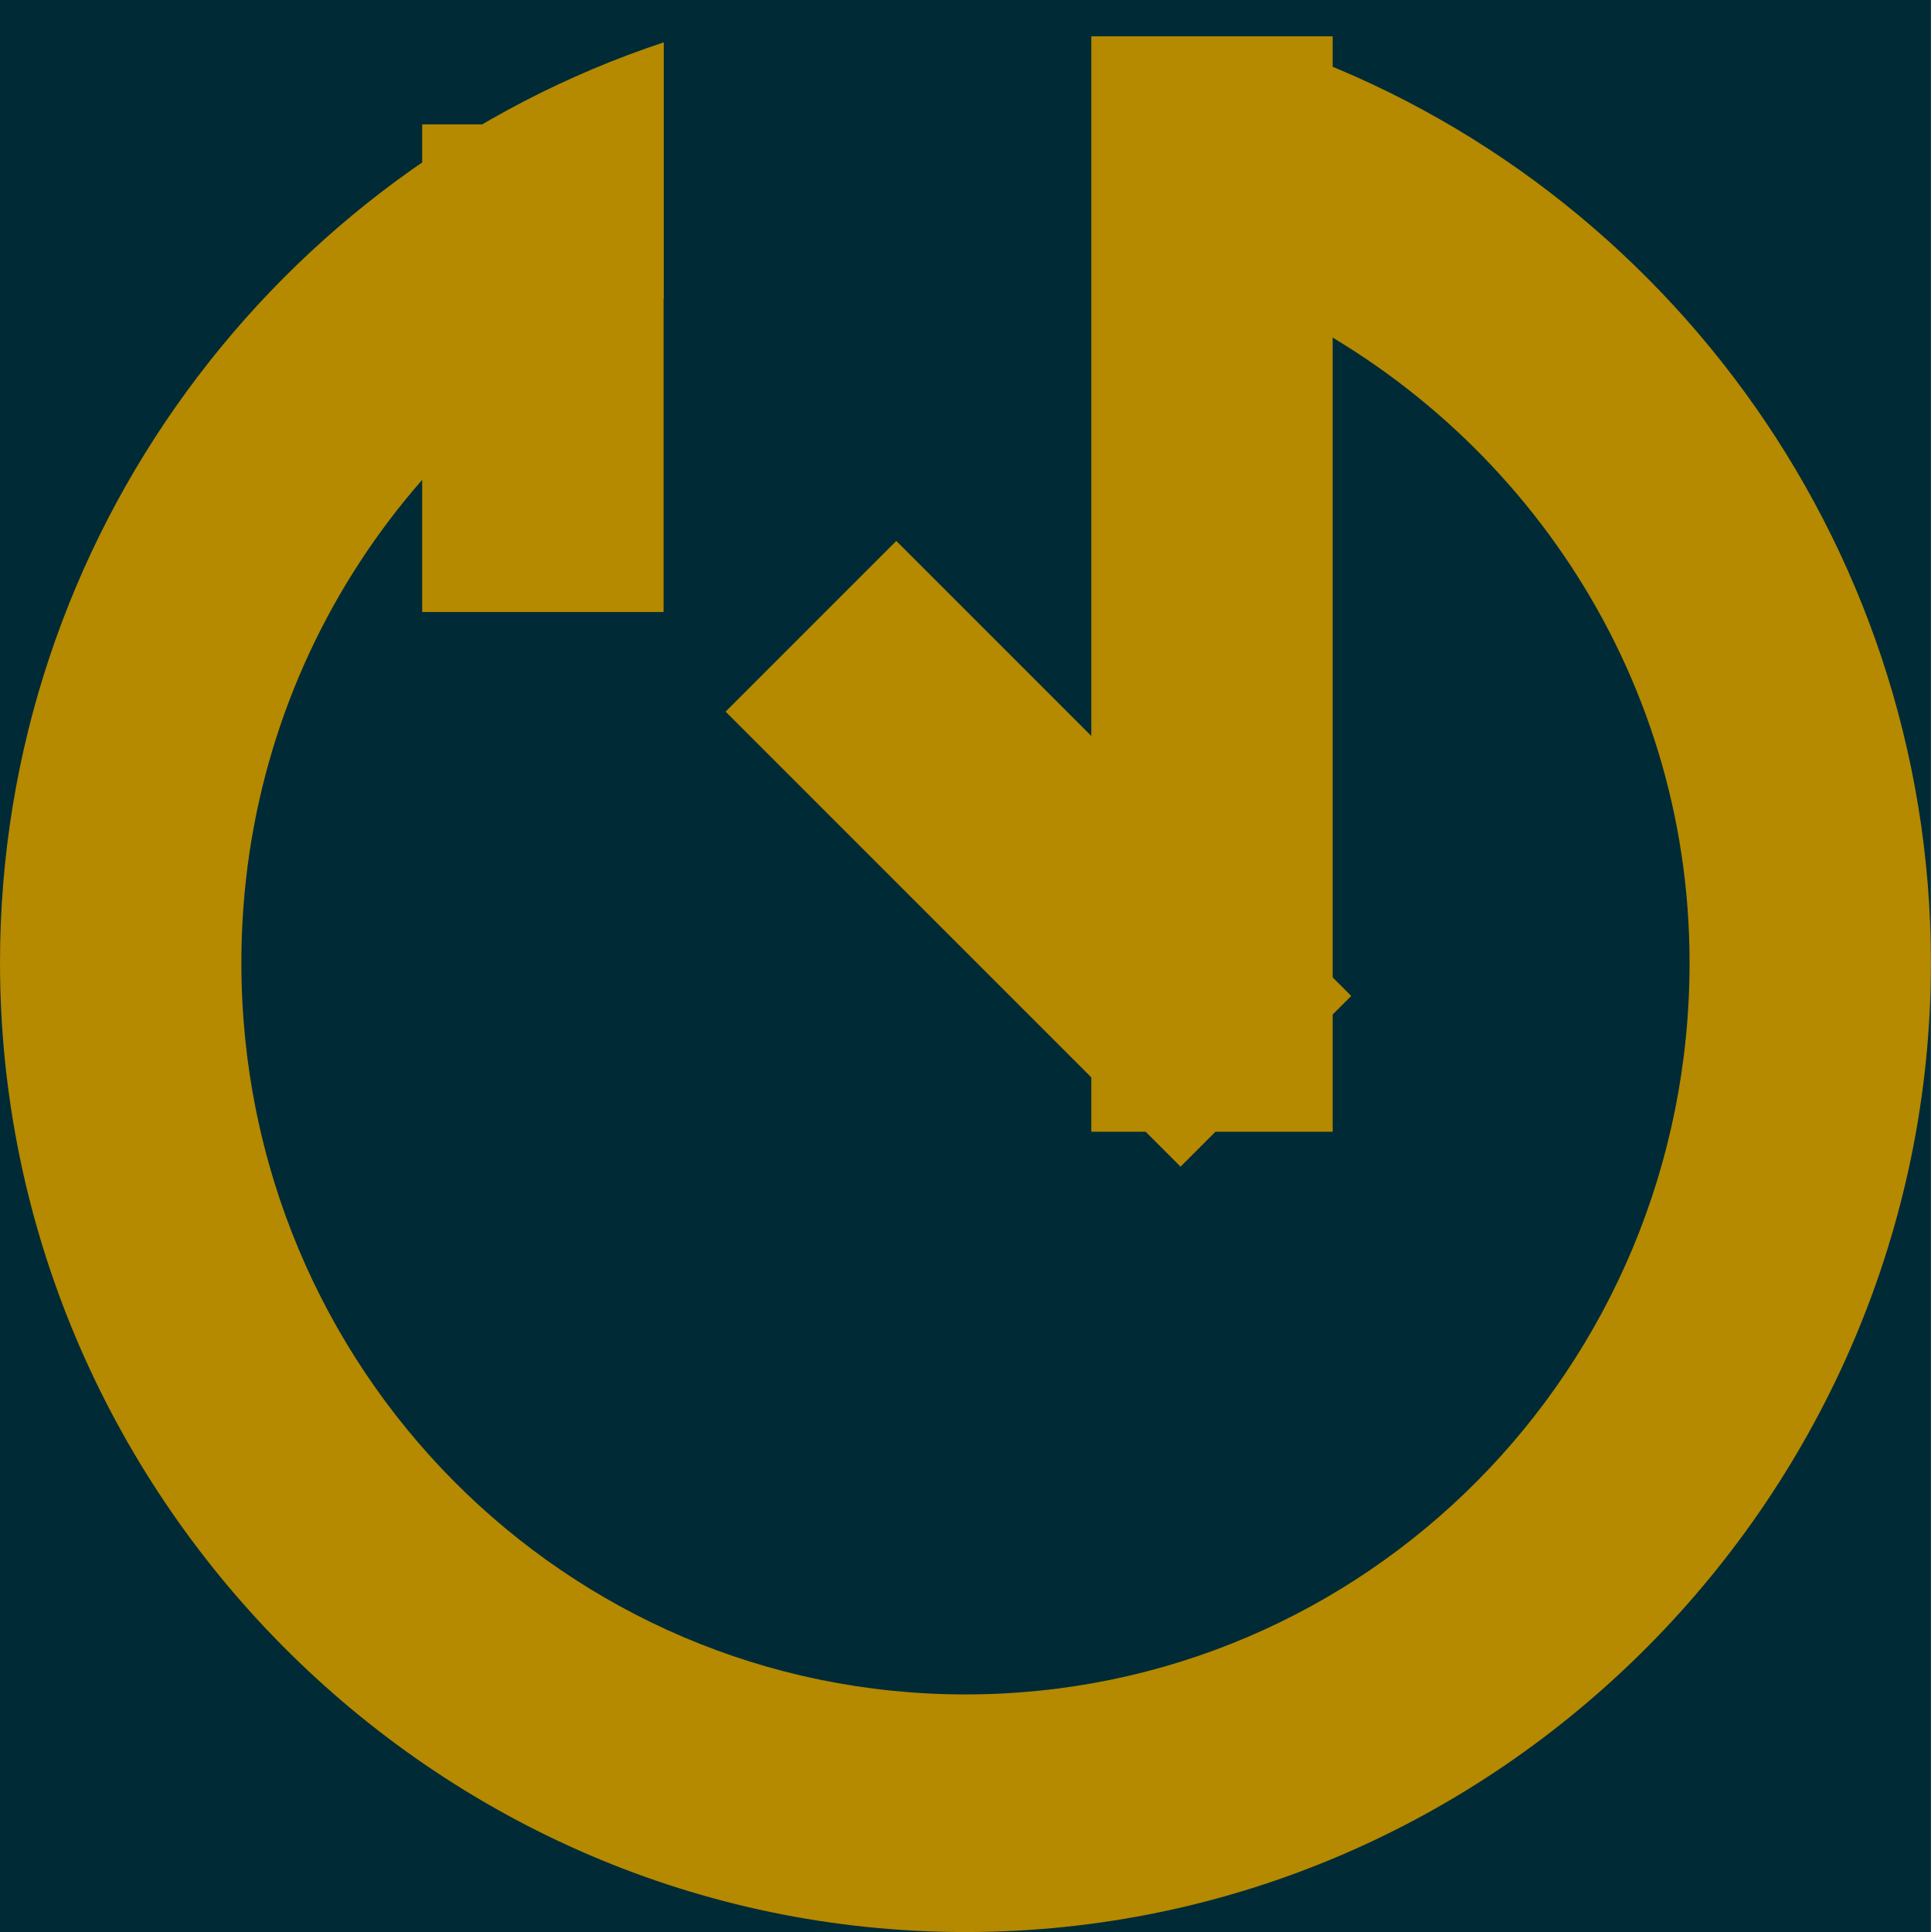
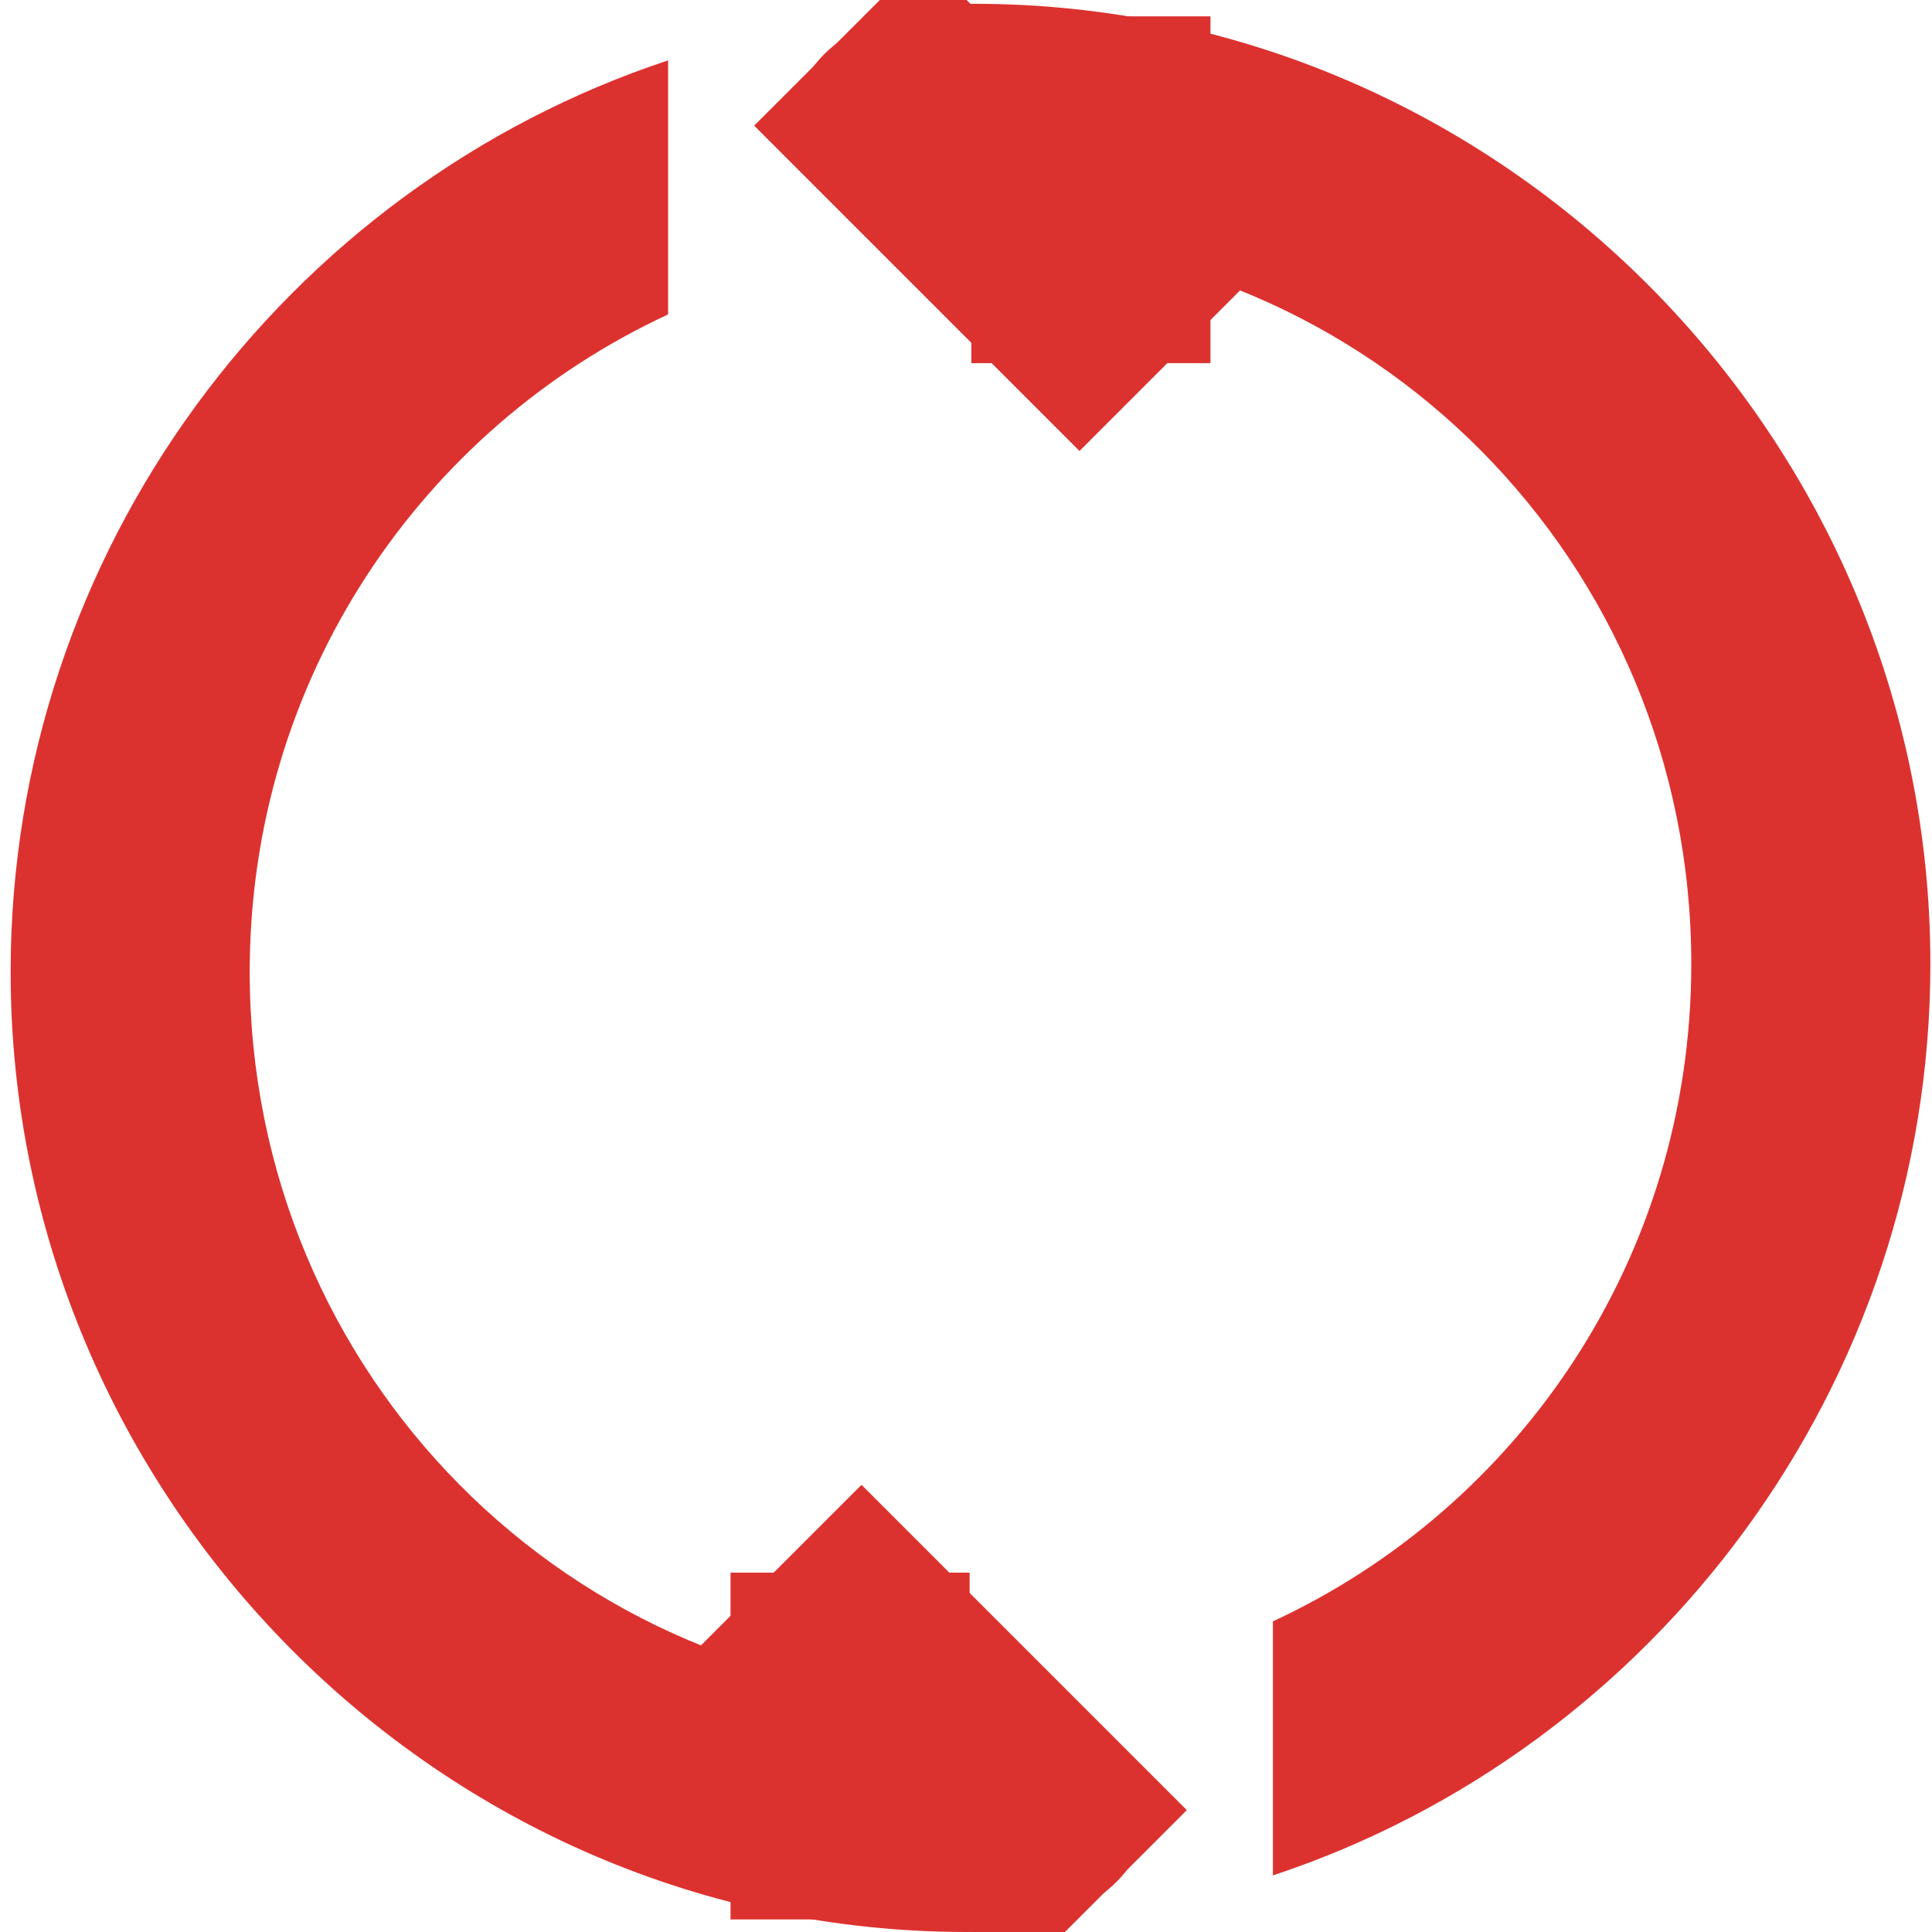
- <svg xmlns="http://www.w3.org/2000/svg" width="48" viewBox="0 0 48 48.021" height="48.021" id="svg4310" version="1.1">
+ <svg xmlns="http://www.w3.org/2000/svg" width="16" viewBox="0 0 16 16" height="16" id="svg4310" version="1.1">
  <defs id="defs4312" />
-   <rect style="fill:#002b36;fill-opacity:1;stroke:none;stroke-width:6.6;stroke-miterlimit:4;stroke-dasharray:none;stroke-opacity:1" id="rect4326" width="48" height="48.021" x="0" y="0" />
-   <path id="path4316" d="M 16.5,1.053 C 6.895,4.23 0,13.36 0,23.928 c 0,13.169 10.741,24.094 24,24.094 13.259,0 24,-10.925 24,-24.094 C 48,13.362 41.103,4.232 31.5,1.053 l 0,6.469 C 37.626,10.407 42,16.611 42,23.928 c 0,10.101 -8.071,18.188 -18,18.188 -9.929,0 -18,-8.086 -18,-18.188 0,-7.377 4.331,-13.643 10.5,-16.5 l 0,-6.375 z" style="color:#000000;line-height:normal;fill:#b58900;fill-opacity:1" />
-   <rect style="fill:#b58900;fill-opacity:1" id="rect4318" transform="scale(-1,1)" height="27.228" ry="0" rx="2.511" y="0.902" x="-33.128" width="6" />
-   <rect style="fill:#b58900;fill-opacity:1" id="rect4318-3" transform="matrix(-0.7071068,0.7071068,0.7071068,0.7071068,0,0)" height="15.994" ry="0" rx="2.511" y="25.262" x="-6.247" width="6" />
-   <rect style="fill:#b58900;fill-opacity:1" id="rect4318-6" transform="scale(-1,1)" height="12.12" ry="0" rx="2.511" y="3.092" x="-16.495" width="6" />
+   <g id="g4763">
+     <g id="g4734">
+       <path id="path4316" d="M 5.533,0.5 C 2.364,1.549 0.088,4.562 0.088,8.049 c 0,4.346 3.545,7.951 7.92,7.951 1.993,-0.016 1.98,-1.96 0,-1.949 -3.276,0 -5.94,-2.669 -5.94,-6.002 0,-2.435 1.429,-4.502 3.465,-5.445 z" style="color:#000000;line-height:normal;fill:#dc322f;fill-opacity:1" />
+       <rect style="fill:#dc322f;fill-opacity:1" id="rect4318" transform="scale(-1,1)" height="2.872" ry="0" rx="0.99" y="13.024" x="-8.03" width="1.98" />
+       <rect style="fill:#dc322f;fill-opacity:1" id="rect4318-3" transform="matrix(-0.7071068,0.7071068,0.7071068,0.7071068,0,0)" height="3.81" ry="0" rx="0.99" y="13.74" x="3.65" width="1.98" />
+     </g>
+     <g id="g4734-3" transform="matrix(-1,0,0,-1,16.07452,16.0314)">
+       <path id="path4316-2" d="M 5.533,0.5 C 2.364,1.549 0.088,4.562 0.088,8.049 c 0,4.346 3.545,7.951 7.92,7.951 1.993,-0.016 1.98,-1.96 0,-1.949 -3.276,0 -5.94,-2.669 -5.94,-6.002 0,-2.435 1.429,-4.502 3.465,-5.445 z" style="color:#000000;line-height:normal;fill:#dc322f;fill-opacity:1" />
+       <rect style="fill:#dc322f;fill-opacity:1" id="rect4318-9" transform="scale(-1,1)" height="2.872" ry="0" rx="0.99" y="13.024" x="-8.03" width="1.98" />
+       <rect style="fill:#dc322f;fill-opacity:1" id="rect4318-3-1" transform="matrix(-0.7071068,0.7071068,0.7071068,0.7071068,0,0)" height="3.81" ry="0" rx="0.99" y="13.74" x="3.65" width="1.98" />
+     </g>
+   </g>
</svg>
